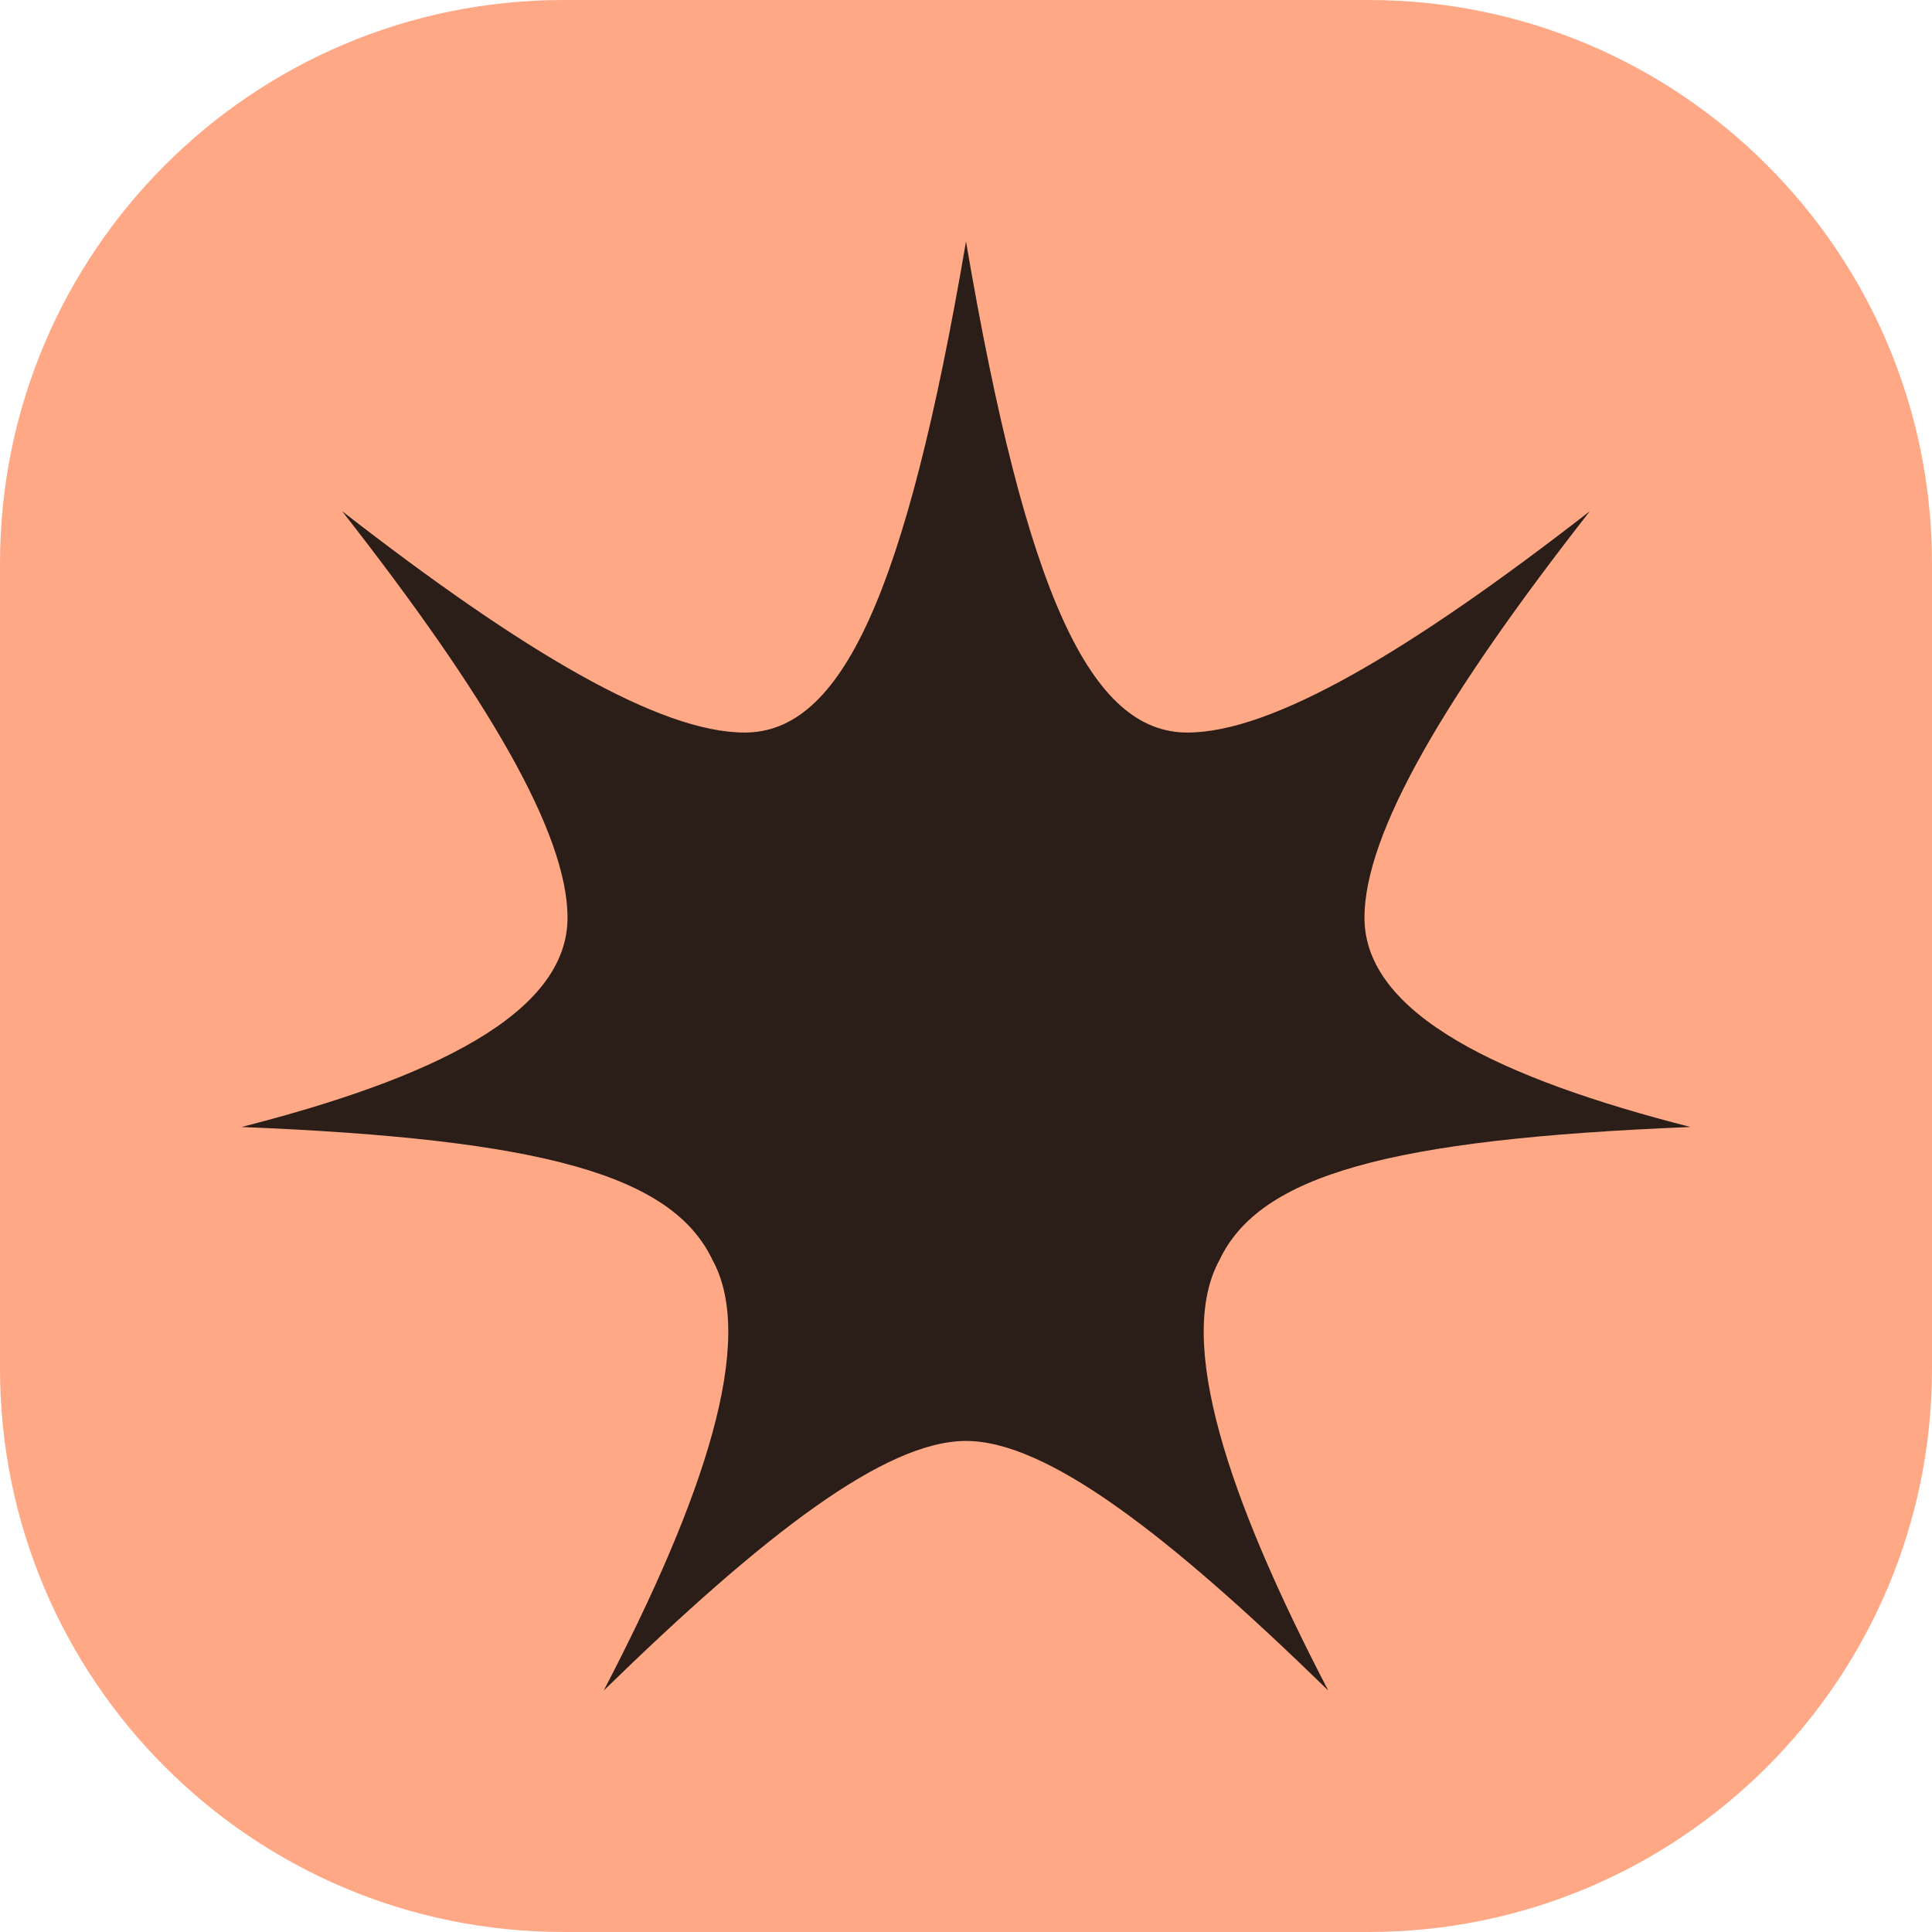
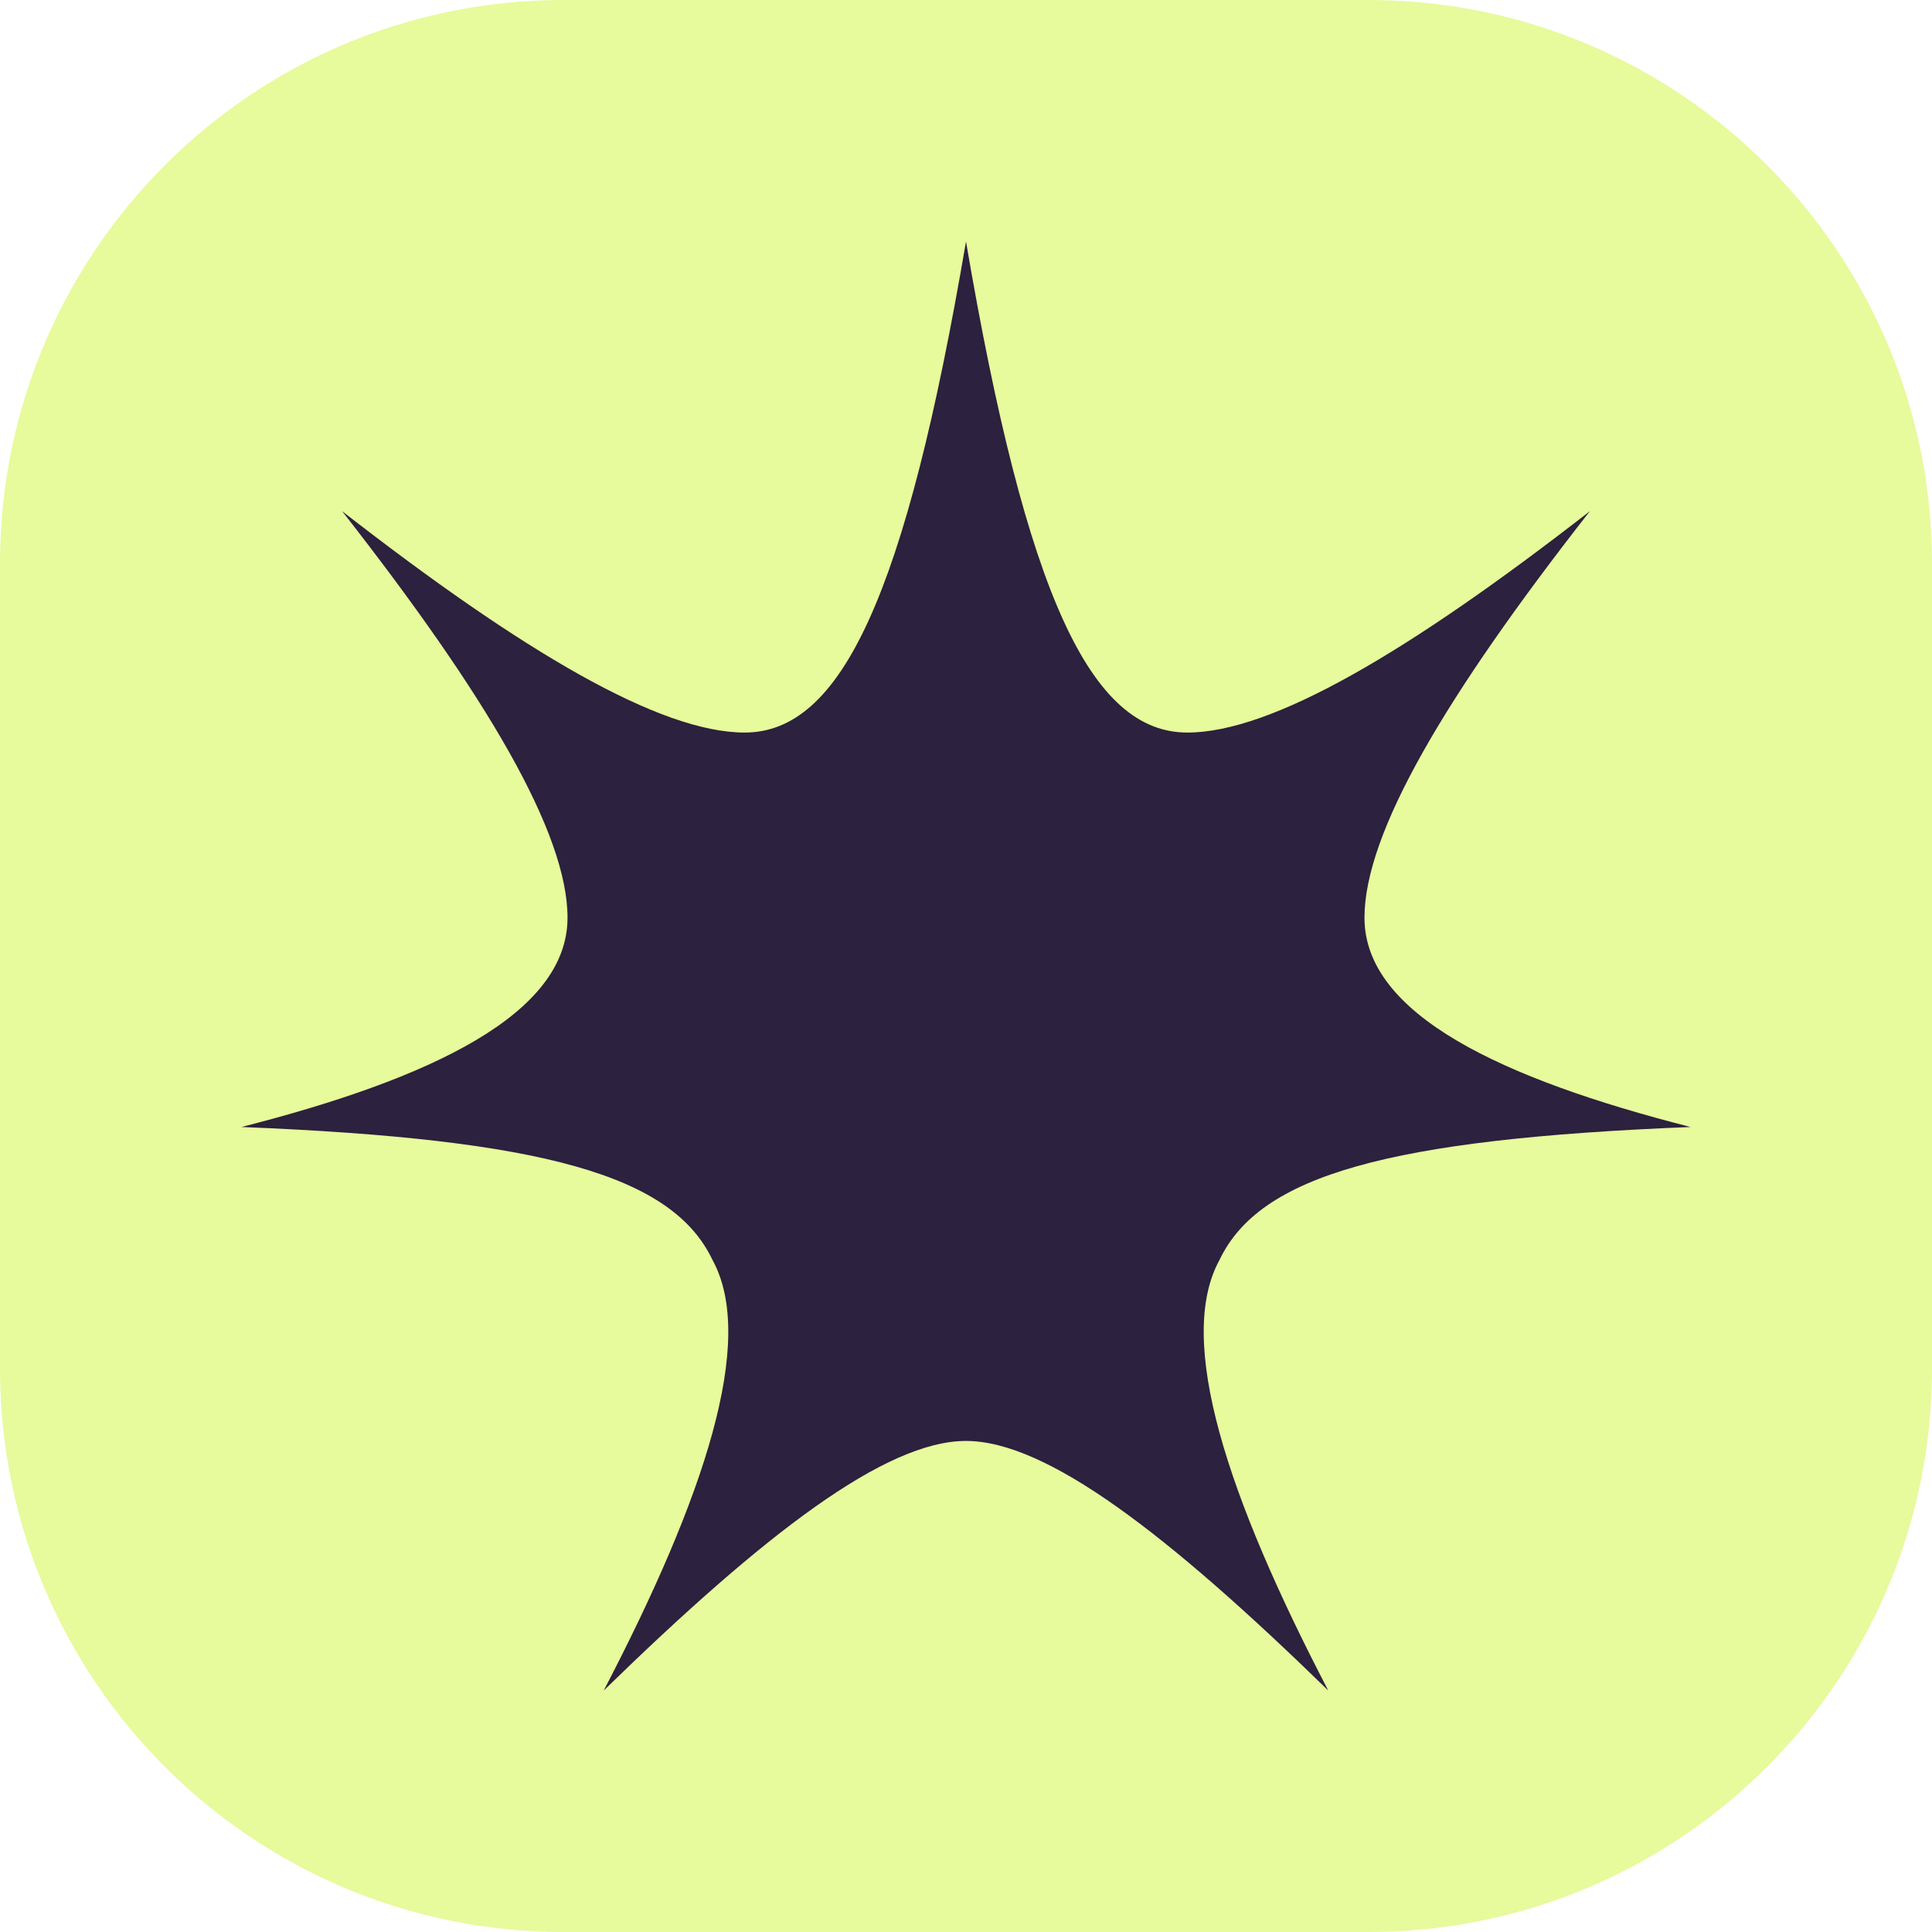
<svg xmlns="http://www.w3.org/2000/svg" viewBox="0 0 48 48">
-   <rect width="48" height="48" fill="#ffa886" rx="14" />
-   <path fill="#2b1d17" d="M24 6c1.5 8.8 3.1 12.2 5.5 12.2 2.1 0 5.5-2 10-5.5-3.6 4.6-5.6 8-5.6 10.1 0 2.4 3.4 4 8.1 5.2-7.5.3-10.7 1.2-11.7 3.3-1.1 2 .2 5.9 2.7 10.7-4-3.9-7-6.2-9-6.2s-5 2.3-9 6.2c2.5-4.8 3.8-8.7 2.7-10.7-1-2.1-4.2-3-11.7-3.3 4.7-1.2 8.1-2.8 8.1-5.2 0-2.1-2-5.5-5.6-10.1 4.5 3.5 7.9 5.5 10 5.5 2.4 0 4-3.4 5.5-12.2Z" />
+   <rect width="48" height="48" fill="#e7fa9c" rx="14" />
+   <path fill="#2c213e" d="M24 6c1.5 8.8 3.1 12.2 5.5 12.2 2.1 0 5.5-2 10-5.5-3.6 4.6-5.6 8-5.6 10.1 0 2.4 3.4 4 8.1 5.2-7.5.3-10.7 1.2-11.7 3.3-1.1 2 .2 5.9 2.7 10.7-4-3.9-7-6.2-9-6.2s-5 2.3-9 6.2c2.5-4.8 3.8-8.7 2.7-10.7-1-2.1-4.2-3-11.7-3.3 4.7-1.2 8.1-2.8 8.1-5.2 0-2.1-2-5.5-5.6-10.1 4.5 3.5 7.9 5.5 10 5.5 2.4 0 4-3.4 5.5-12.2Z" />
</svg>
